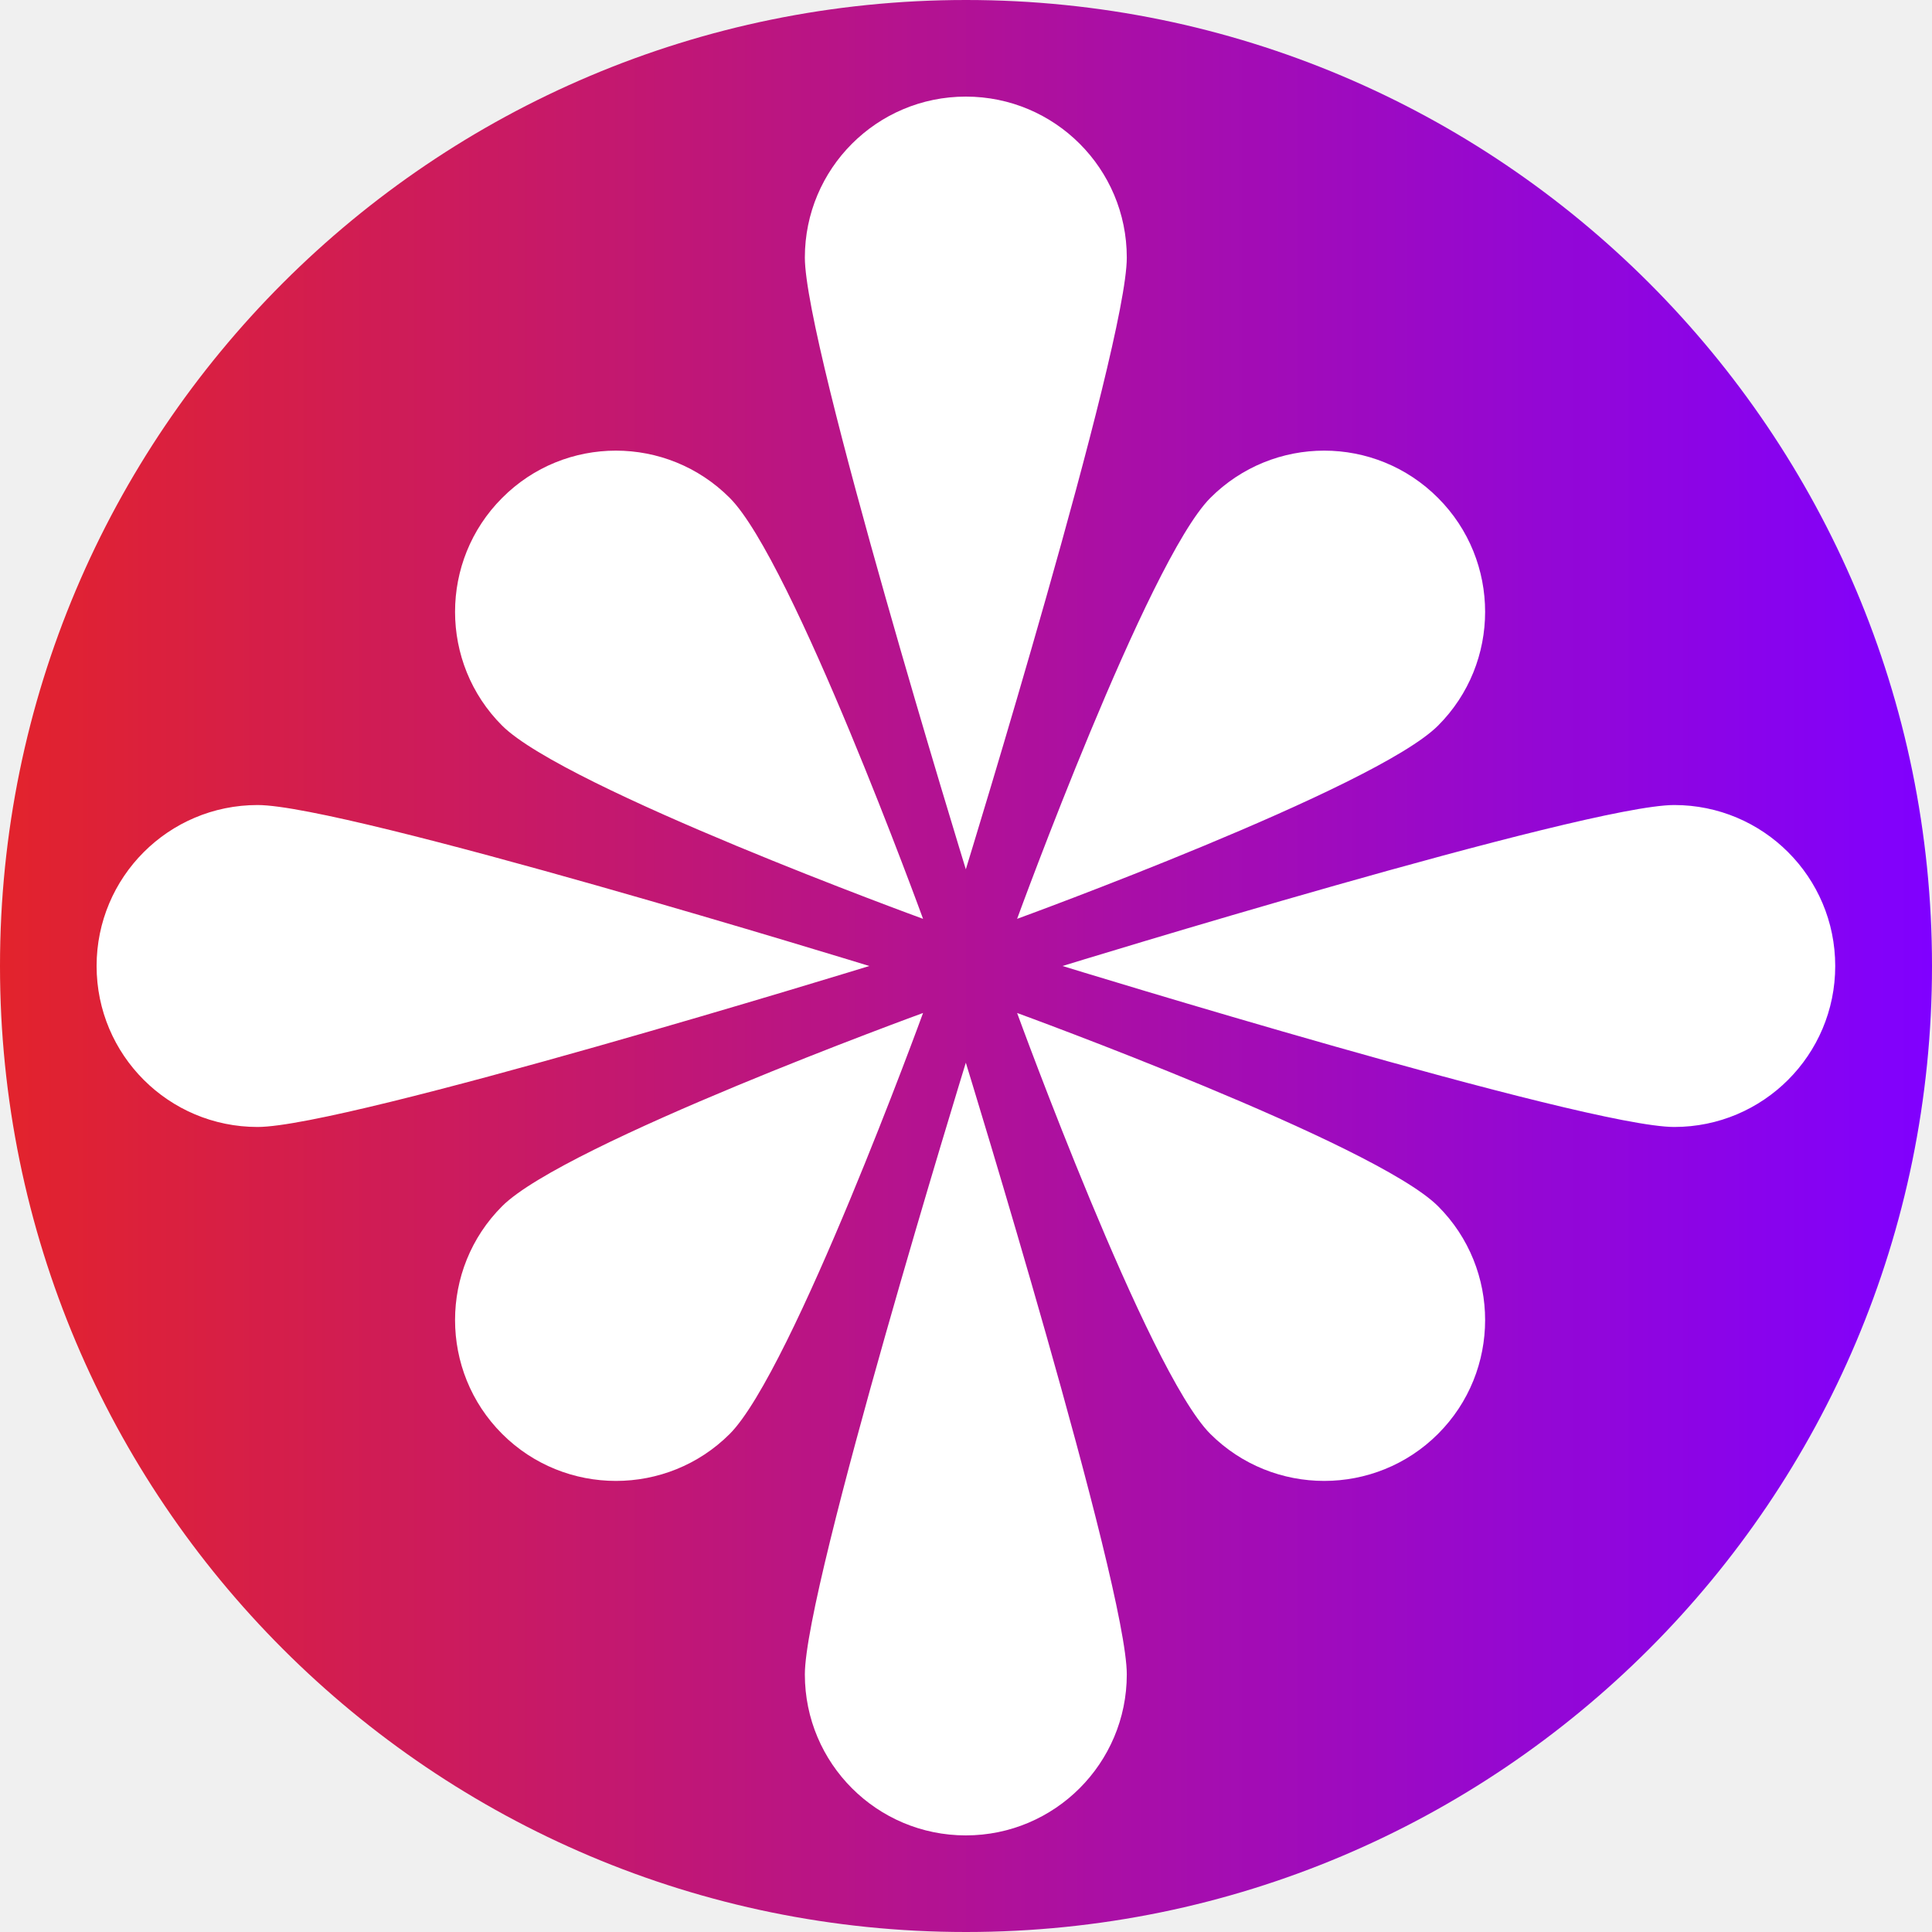
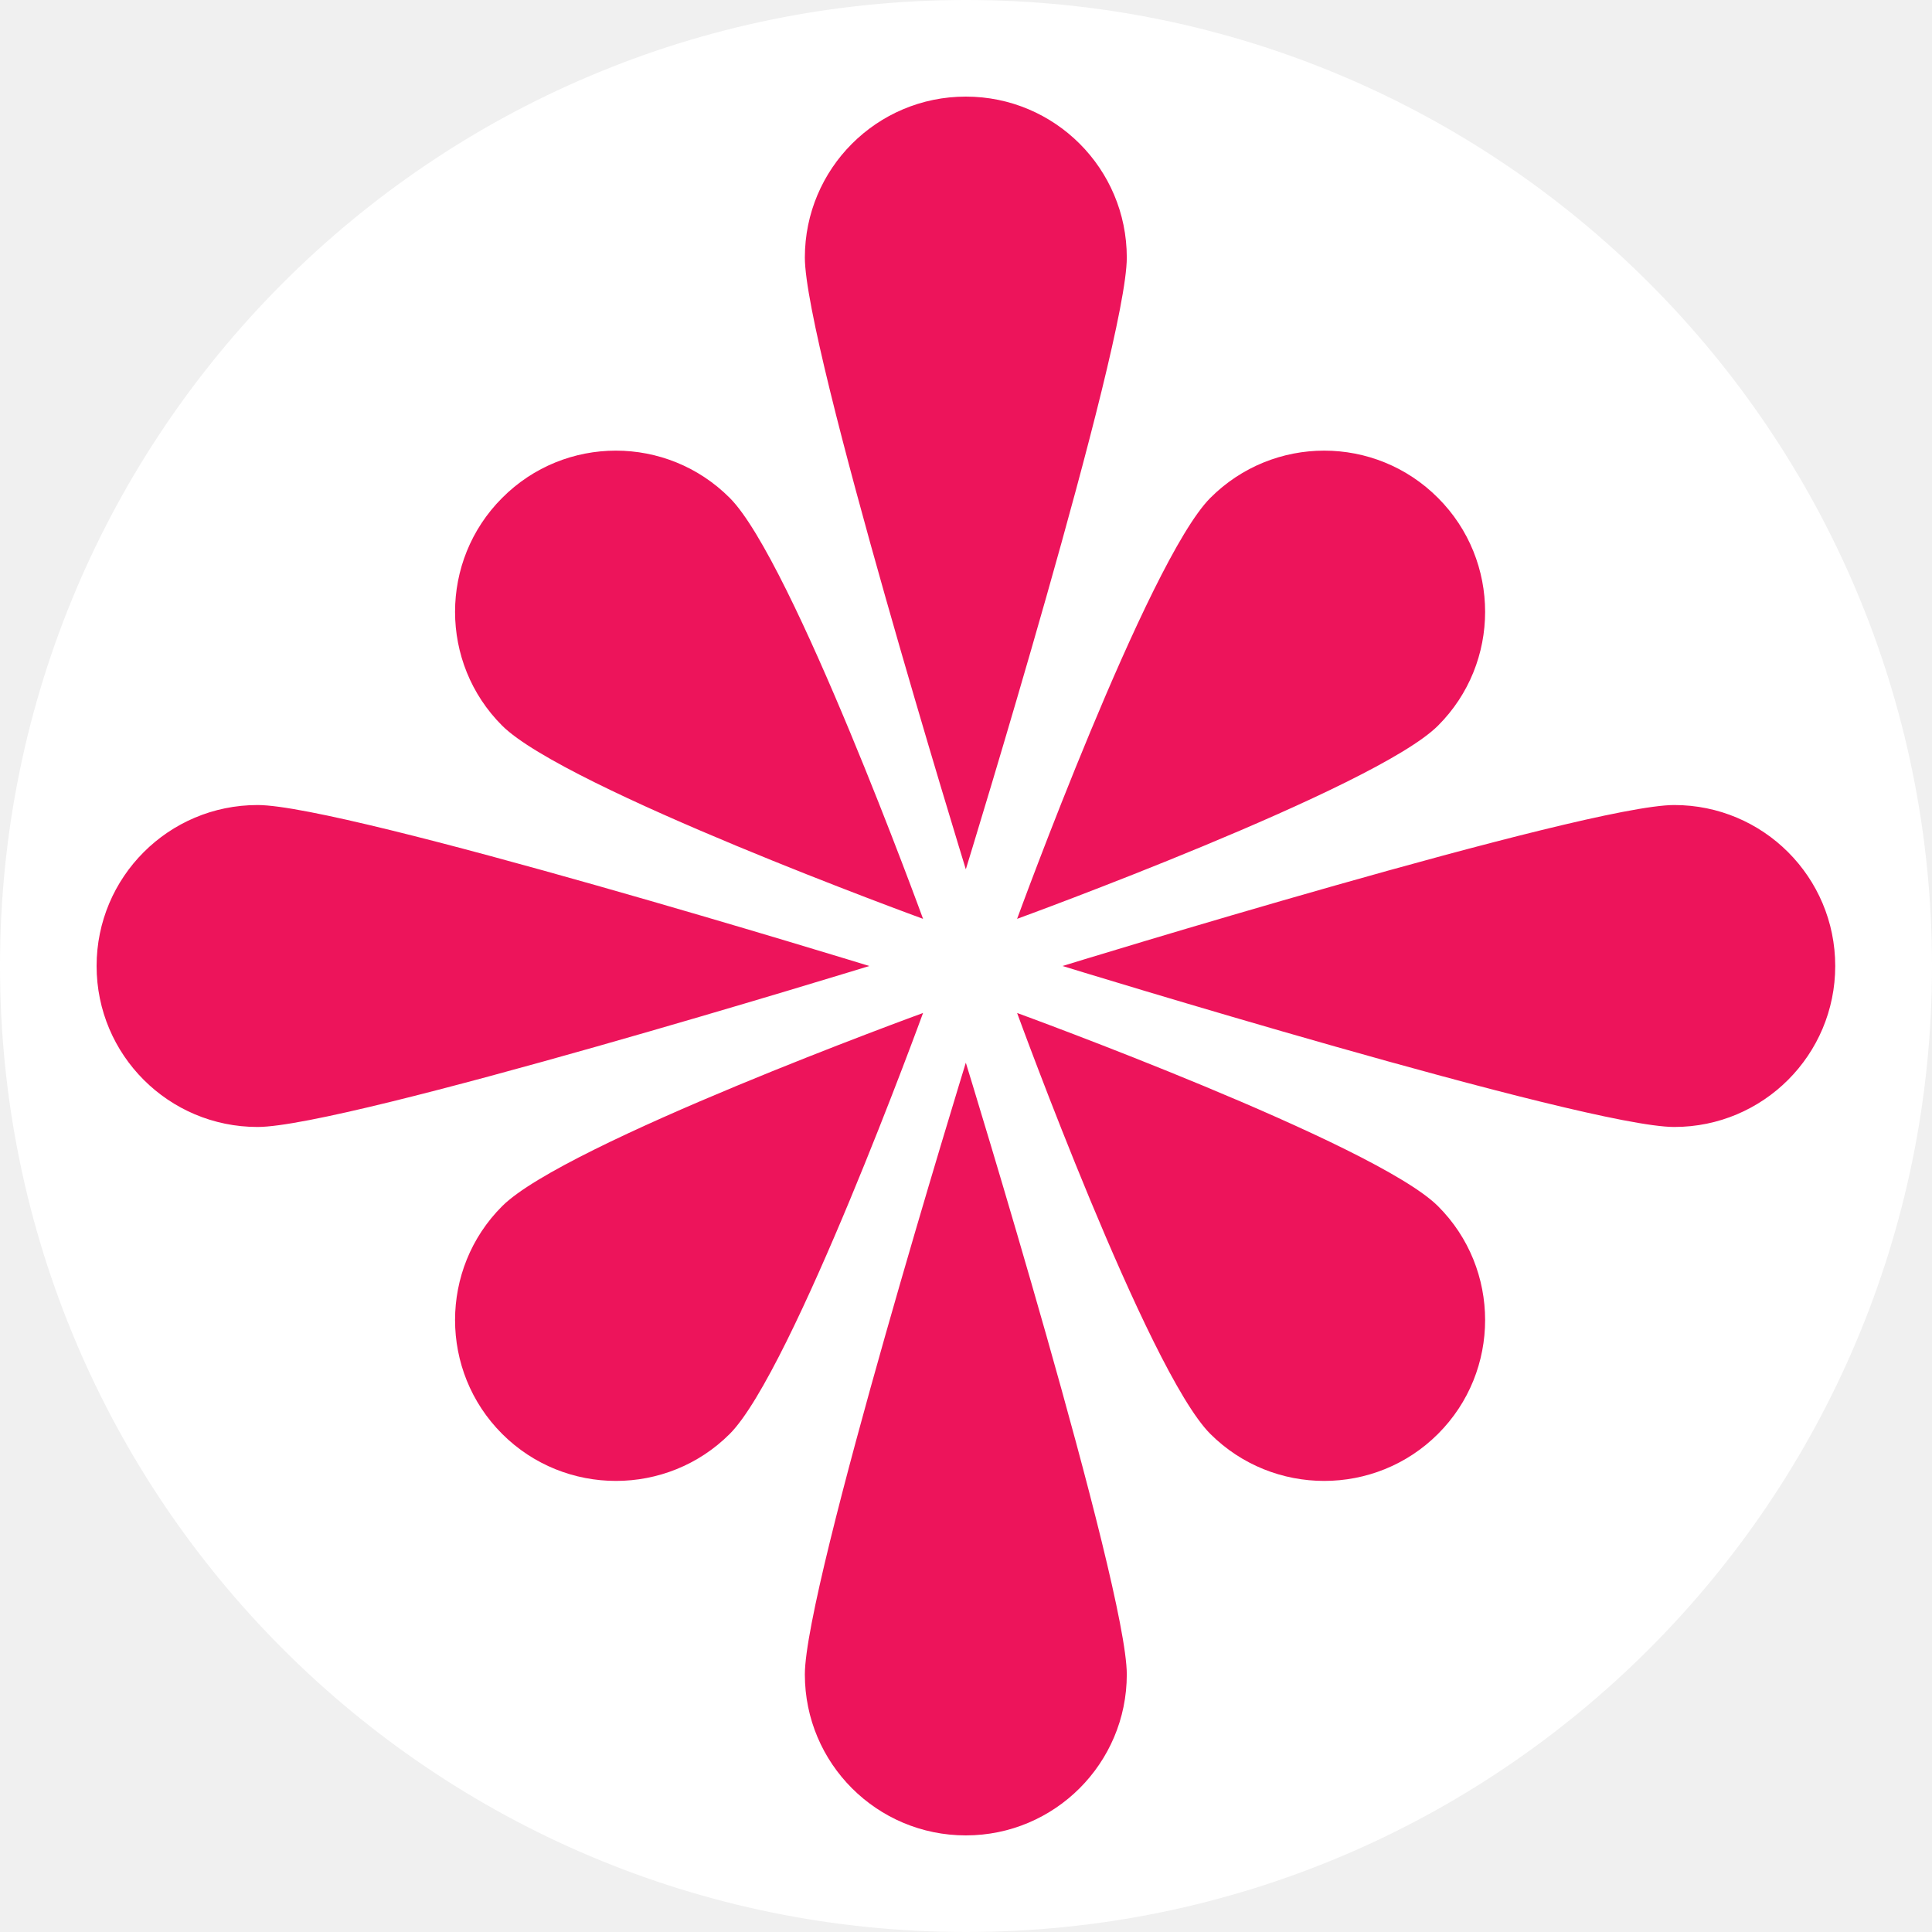
<svg xmlns="http://www.w3.org/2000/svg" width="22" height="22" viewBox="0 0 22 22" fill="none">
-   <path fill-rule="evenodd" clip-rule="evenodd" d="M3.49643e-07 11C-1.81463e-07 4.925 4.925 2.80406e-06 11 2.27295e-06C17.075 1.74184e-06 22 4.925 22 11C22 17.075 17.075 22 11 22C4.925 22 8.80744e-07 17.075 3.49643e-07 11" fill="url(#paint0_linear)" />
-   <path d="M16.375 13.735C17.09 14.449 17.09 15.614 16.375 16.328C15.661 17.042 14.497 17.042 13.782 16.328C13.068 15.614 11.582 11.535 11.582 11.535C11.582 11.535 15.659 13.021 16.375 13.735ZM10.511 11.535C10.511 11.535 9.025 15.61 8.31 16.328C7.596 17.042 6.432 17.042 5.718 16.328C5.003 15.614 5.003 14.449 5.718 13.735C6.432 13.021 10.511 11.535 10.511 11.535ZM16.375 5.67C17.09 6.385 17.09 7.549 16.375 8.263C15.661 8.977 11.582 10.463 11.582 10.463C11.582 10.463 13.068 6.389 13.782 5.67C14.499 4.952 15.659 4.952 16.375 5.67ZM8.31 5.67C9.025 6.385 10.511 10.463 10.511 10.463C10.511 10.463 6.436 8.977 5.718 8.263C5.003 7.549 5.003 6.385 5.718 5.67C6.432 4.952 7.594 4.952 8.31 5.67ZM20.898 11C20.898 12.012 20.079 12.833 19.065 12.833C18.053 12.833 12.099 11 12.099 11C12.099 11 18.053 9.167 19.065 9.167C20.077 9.167 20.898 9.986 20.898 11ZM9.899 11C9.899 11 3.946 12.833 2.933 12.833C1.921 12.833 1.1 12.014 1.1 11C1.1 9.988 1.919 9.167 2.933 9.167C3.946 9.167 9.899 11 9.899 11ZM10.998 20.9C9.986 20.9 9.165 20.081 9.165 19.067C9.165 18.053 10.998 12.101 10.998 12.101C10.998 12.101 12.831 18.055 12.831 19.067C12.831 20.079 12.01 20.9 10.998 20.9ZM10.998 9.899C10.998 9.899 9.165 3.946 9.165 2.933C9.165 1.921 9.984 1.1 10.998 1.1C12.01 1.1 12.831 1.919 12.831 2.933C12.831 3.948 10.998 9.899 10.998 9.899Z" fill="white" />
-   <defs>
-     <linearGradient id="paint0_linear" x1="-5.05443e-07" y1="11" x2="22" y2="11" gradientUnits="userSpaceOnUse">
-       <stop stop-color="#E3232C" />
-       <stop offset="1" stop-color="#8000FF" />
-     </linearGradient>
-   </defs>
+   <path fill-rule="evenodd" clip-rule="evenodd" d="M3.49643e-07 11C-1.81463e-07 4.925 4.925 2.80406e-06 11 2.27295e-06C17.075 1.74184e-06 22 4.925 22 11C22 17.075 17.075 22 11 22C4.925 22 8.80744e-07 17.075 3.49643e-07 11" fill="white" />
+   <path d="M16.375 13.735C17.09 14.449 17.09 15.614 16.375 16.328C15.661 17.042 14.497 17.042 13.782 16.328C13.068 15.614 11.582 11.535 11.582 11.535C11.582 11.535 15.659 13.021 16.375 13.735ZM10.511 11.535C10.511 11.535 9.025 15.61 8.31 16.328C7.596 17.042 6.432 17.042 5.718 16.328C5.003 15.614 5.003 14.449 5.718 13.735C6.432 13.021 10.511 11.535 10.511 11.535ZM16.375 5.67C17.09 6.385 17.09 7.549 16.375 8.263C15.661 8.977 11.582 10.463 11.582 10.463C11.582 10.463 13.068 6.389 13.782 5.67C14.499 4.952 15.659 4.952 16.375 5.67ZM8.31 5.67C9.025 6.385 10.511 10.463 10.511 10.463C10.511 10.463 6.436 8.977 5.718 8.263C5.003 7.549 5.003 6.385 5.718 5.67C6.432 4.952 7.594 4.952 8.31 5.67ZM20.898 11C20.898 12.012 20.079 12.833 19.065 12.833C18.053 12.833 12.099 11 12.099 11C12.099 11 18.053 9.167 19.065 9.167C20.077 9.167 20.898 9.986 20.898 11ZM9.899 11C9.899 11 3.946 12.833 2.933 12.833C1.921 12.833 1.1 12.014 1.1 11C1.1 9.988 1.919 9.167 2.933 9.167C3.946 9.167 9.899 11 9.899 11ZM10.998 20.9C9.986 20.9 9.165 20.081 9.165 19.067C9.165 18.053 10.998 12.101 10.998 12.101C10.998 12.101 12.831 18.055 12.831 19.067C12.831 20.079 12.01 20.9 10.998 20.9ZM10.998 9.899C10.998 9.899 9.165 3.946 9.165 2.933C9.165 1.921 9.984 1.1 10.998 1.1C12.01 1.1 12.831 1.919 12.831 2.933C12.831 3.948 10.998 9.899 10.998 9.899Z" fill="#ED145B" />
</svg>
